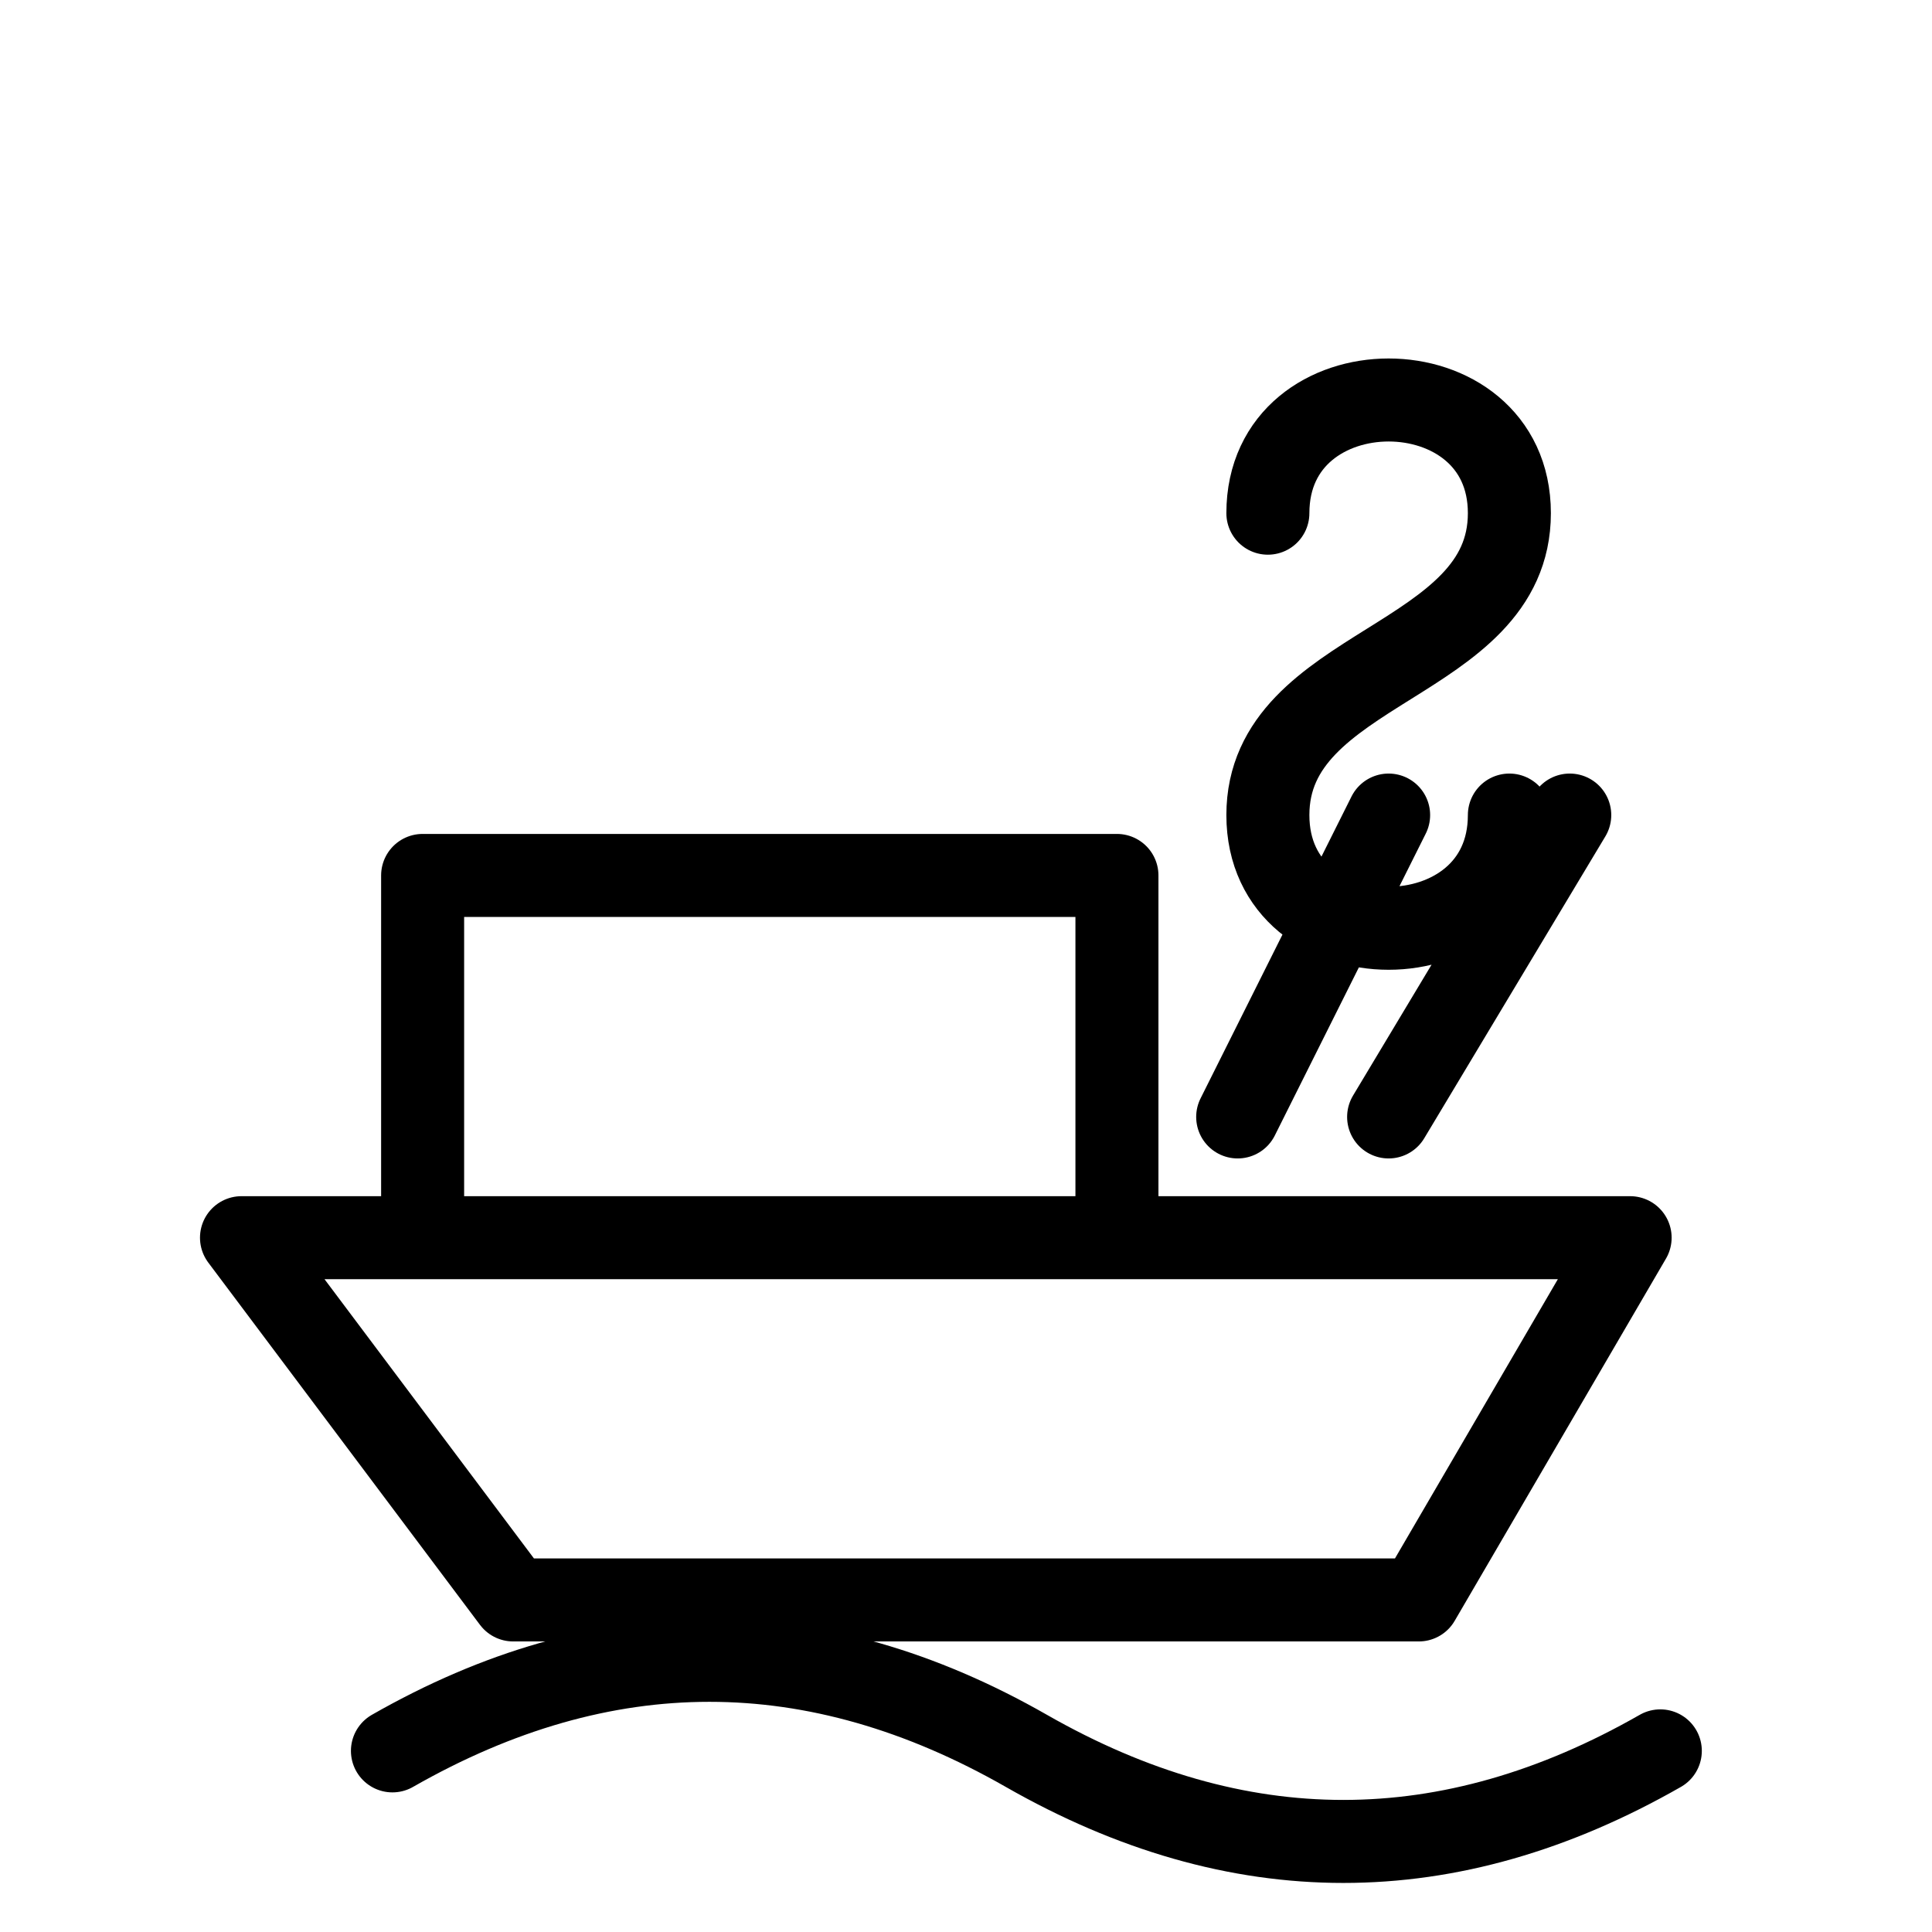
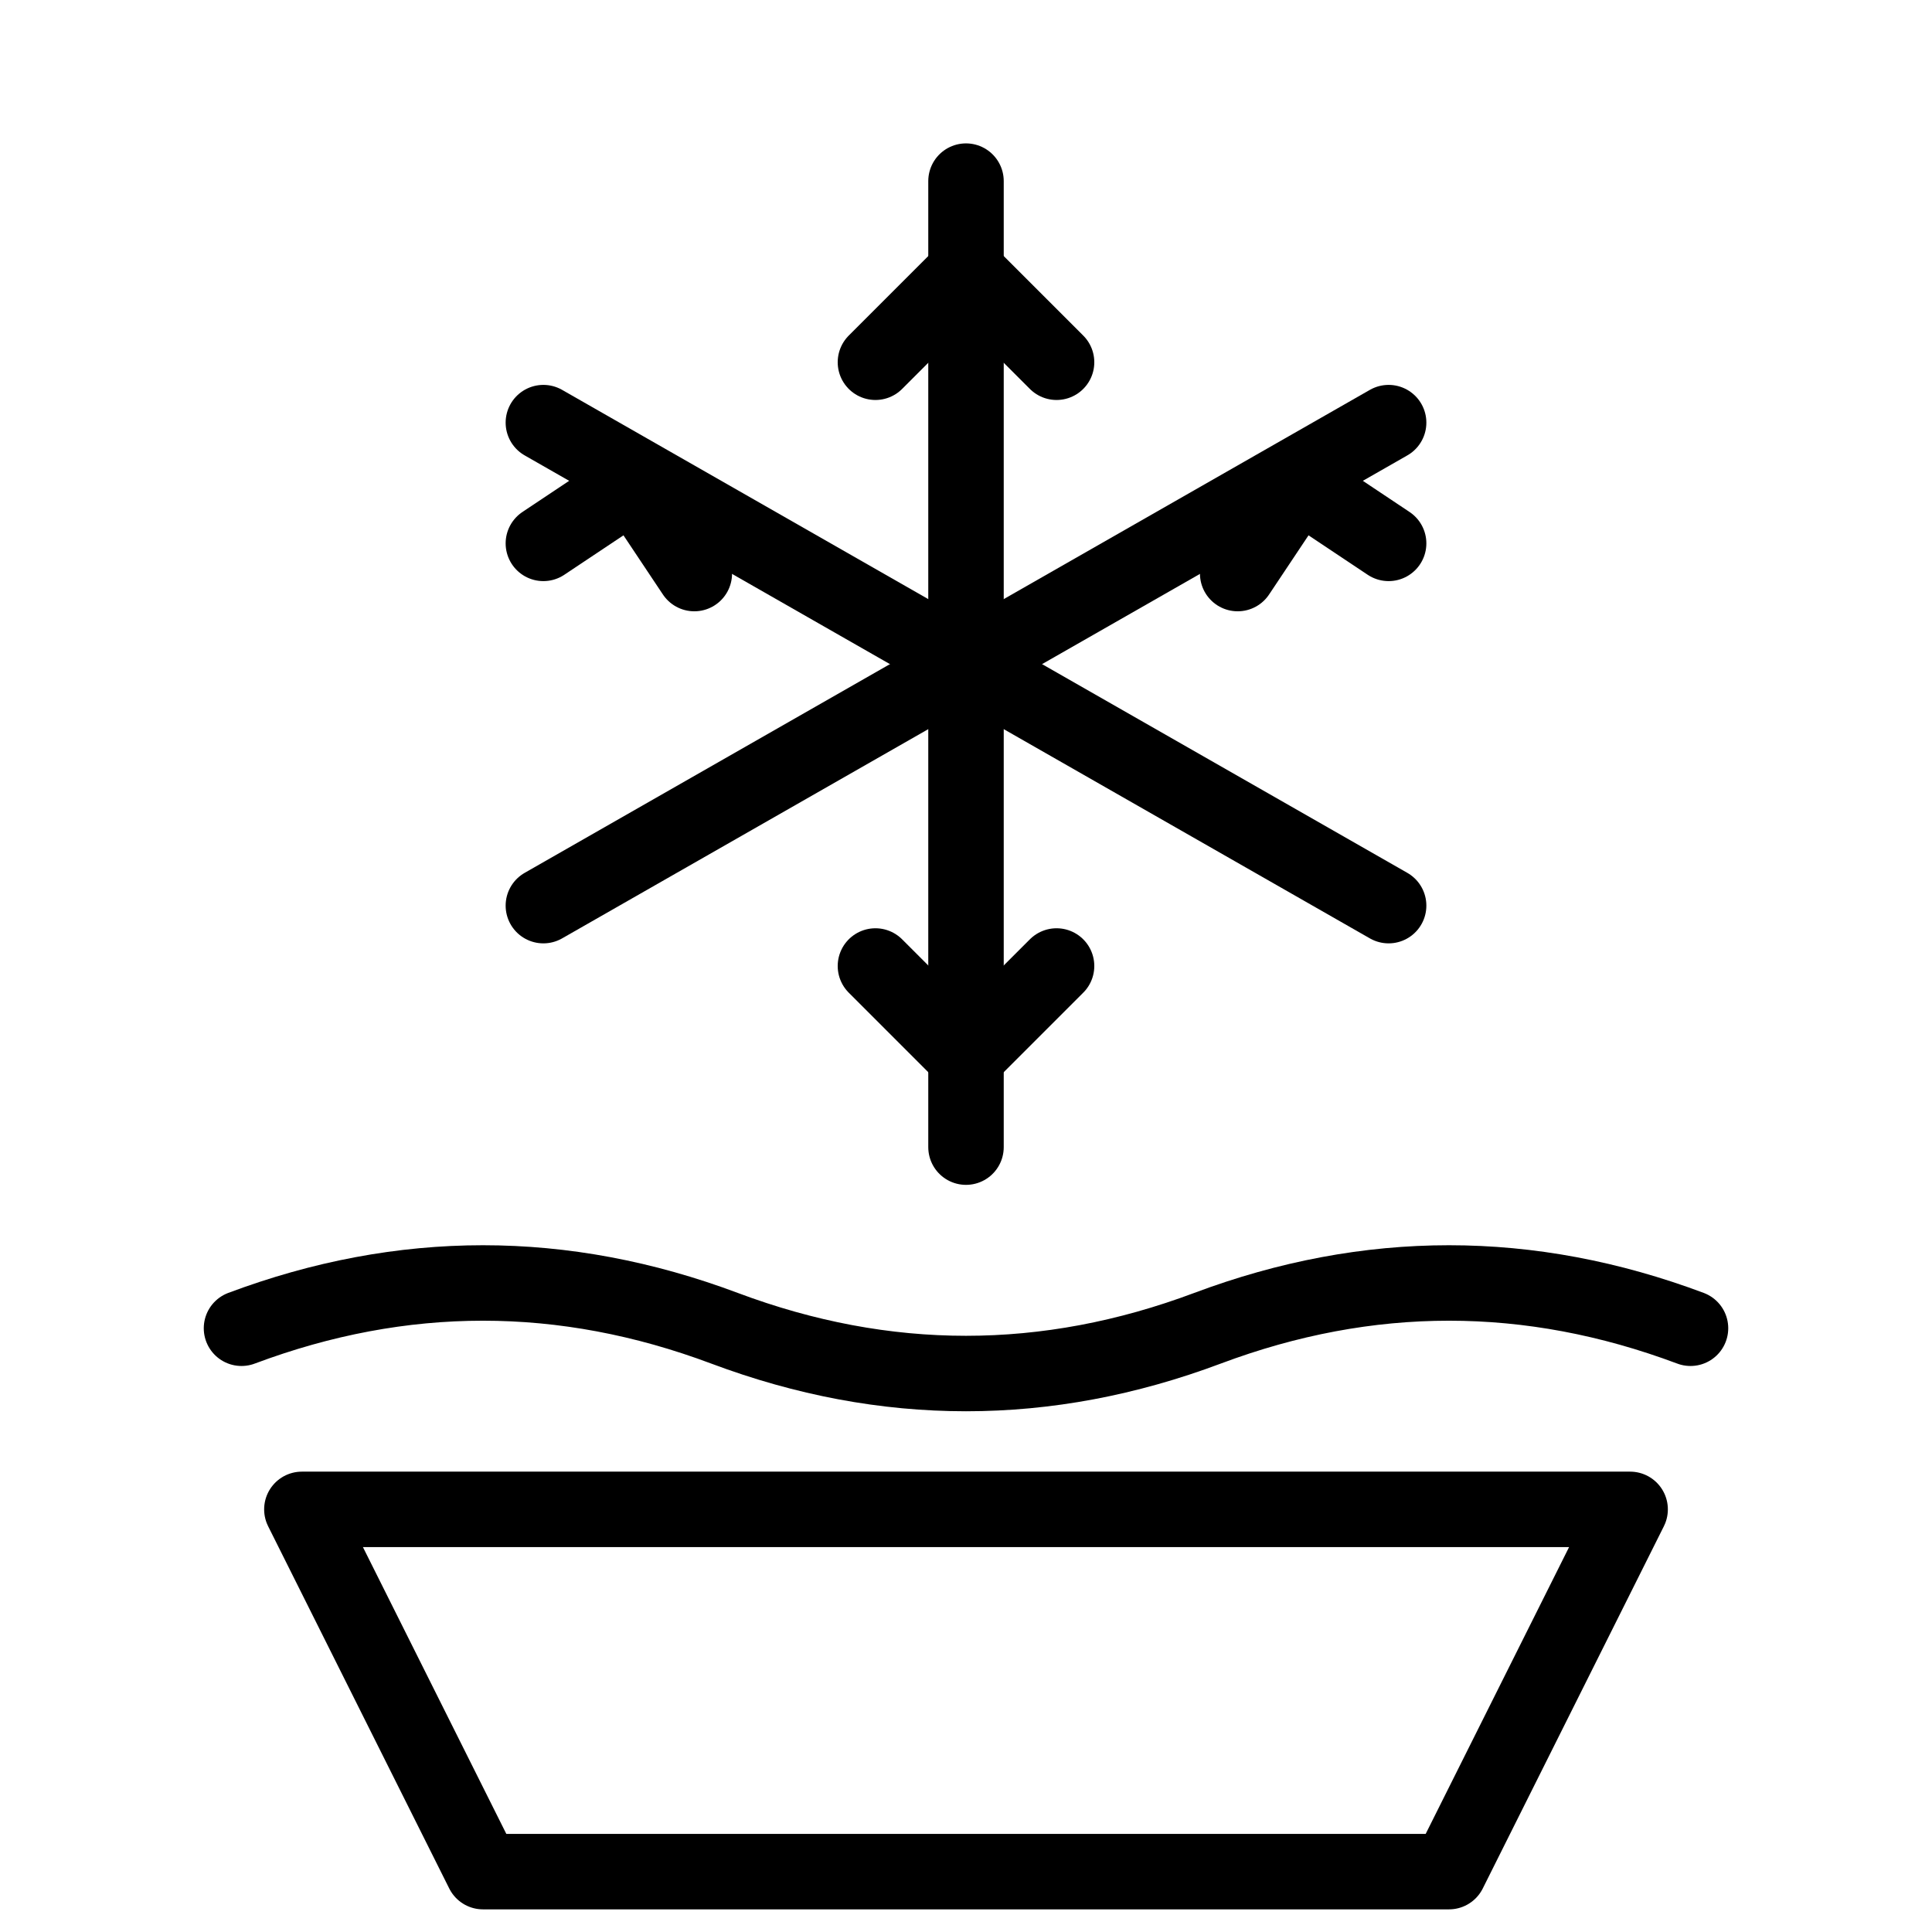
- <svg xmlns="http://www.w3.org/2000/svg" viewBox="0 0 64 64" role="img" aria-label="Jäätelövene" fill="none" stroke="currentColor" stroke-width="2.75" stroke-linecap="round" stroke-linejoin="round">
-   <path d="M8 41h46l-7 12H17zM14 41V29h23v12" />
-   <path d="M42 17c0-5 8-5 8 0 0 5-8 5-8 10 0 5 8 5 8 0M46 37l6-10M41 37l5-10" />
-   <path d="M13 58c7-4 14-4 21 0s14 4 21 0" />
+ <svg xmlns="http://www.w3.org/2000/svg" viewBox="0 0 64 64" role="img" aria-label="Jäätelövene" fill="none" stroke="currentColor" stroke-width="2.5" stroke-linecap="round" stroke-linejoin="round">
+   <line x1="32" y1="6" x2="32" y2="38" />
+   <line x1="18" y1="30" x2="46" y2="14" />
+   <line x1="18" y1="14" x2="46" y2="30" />
+   <path d="M32 9 L29 12 M32 9 L35 12" />
+   <path d="M32 35 L29 32 M32 35 L35 32" />
+   <path d="M43 16 L41 19 M43 16 L46 18" />
+   <path d="M21 16 L18 18 M21 16 L23 19" />
+   <path d="M8 44 Q16 41 24 44 Q32 47 40 44 Q48 41 56 44" />
+   <path d="M10 50 H54 L48 62 H16 Z" />
</svg>
